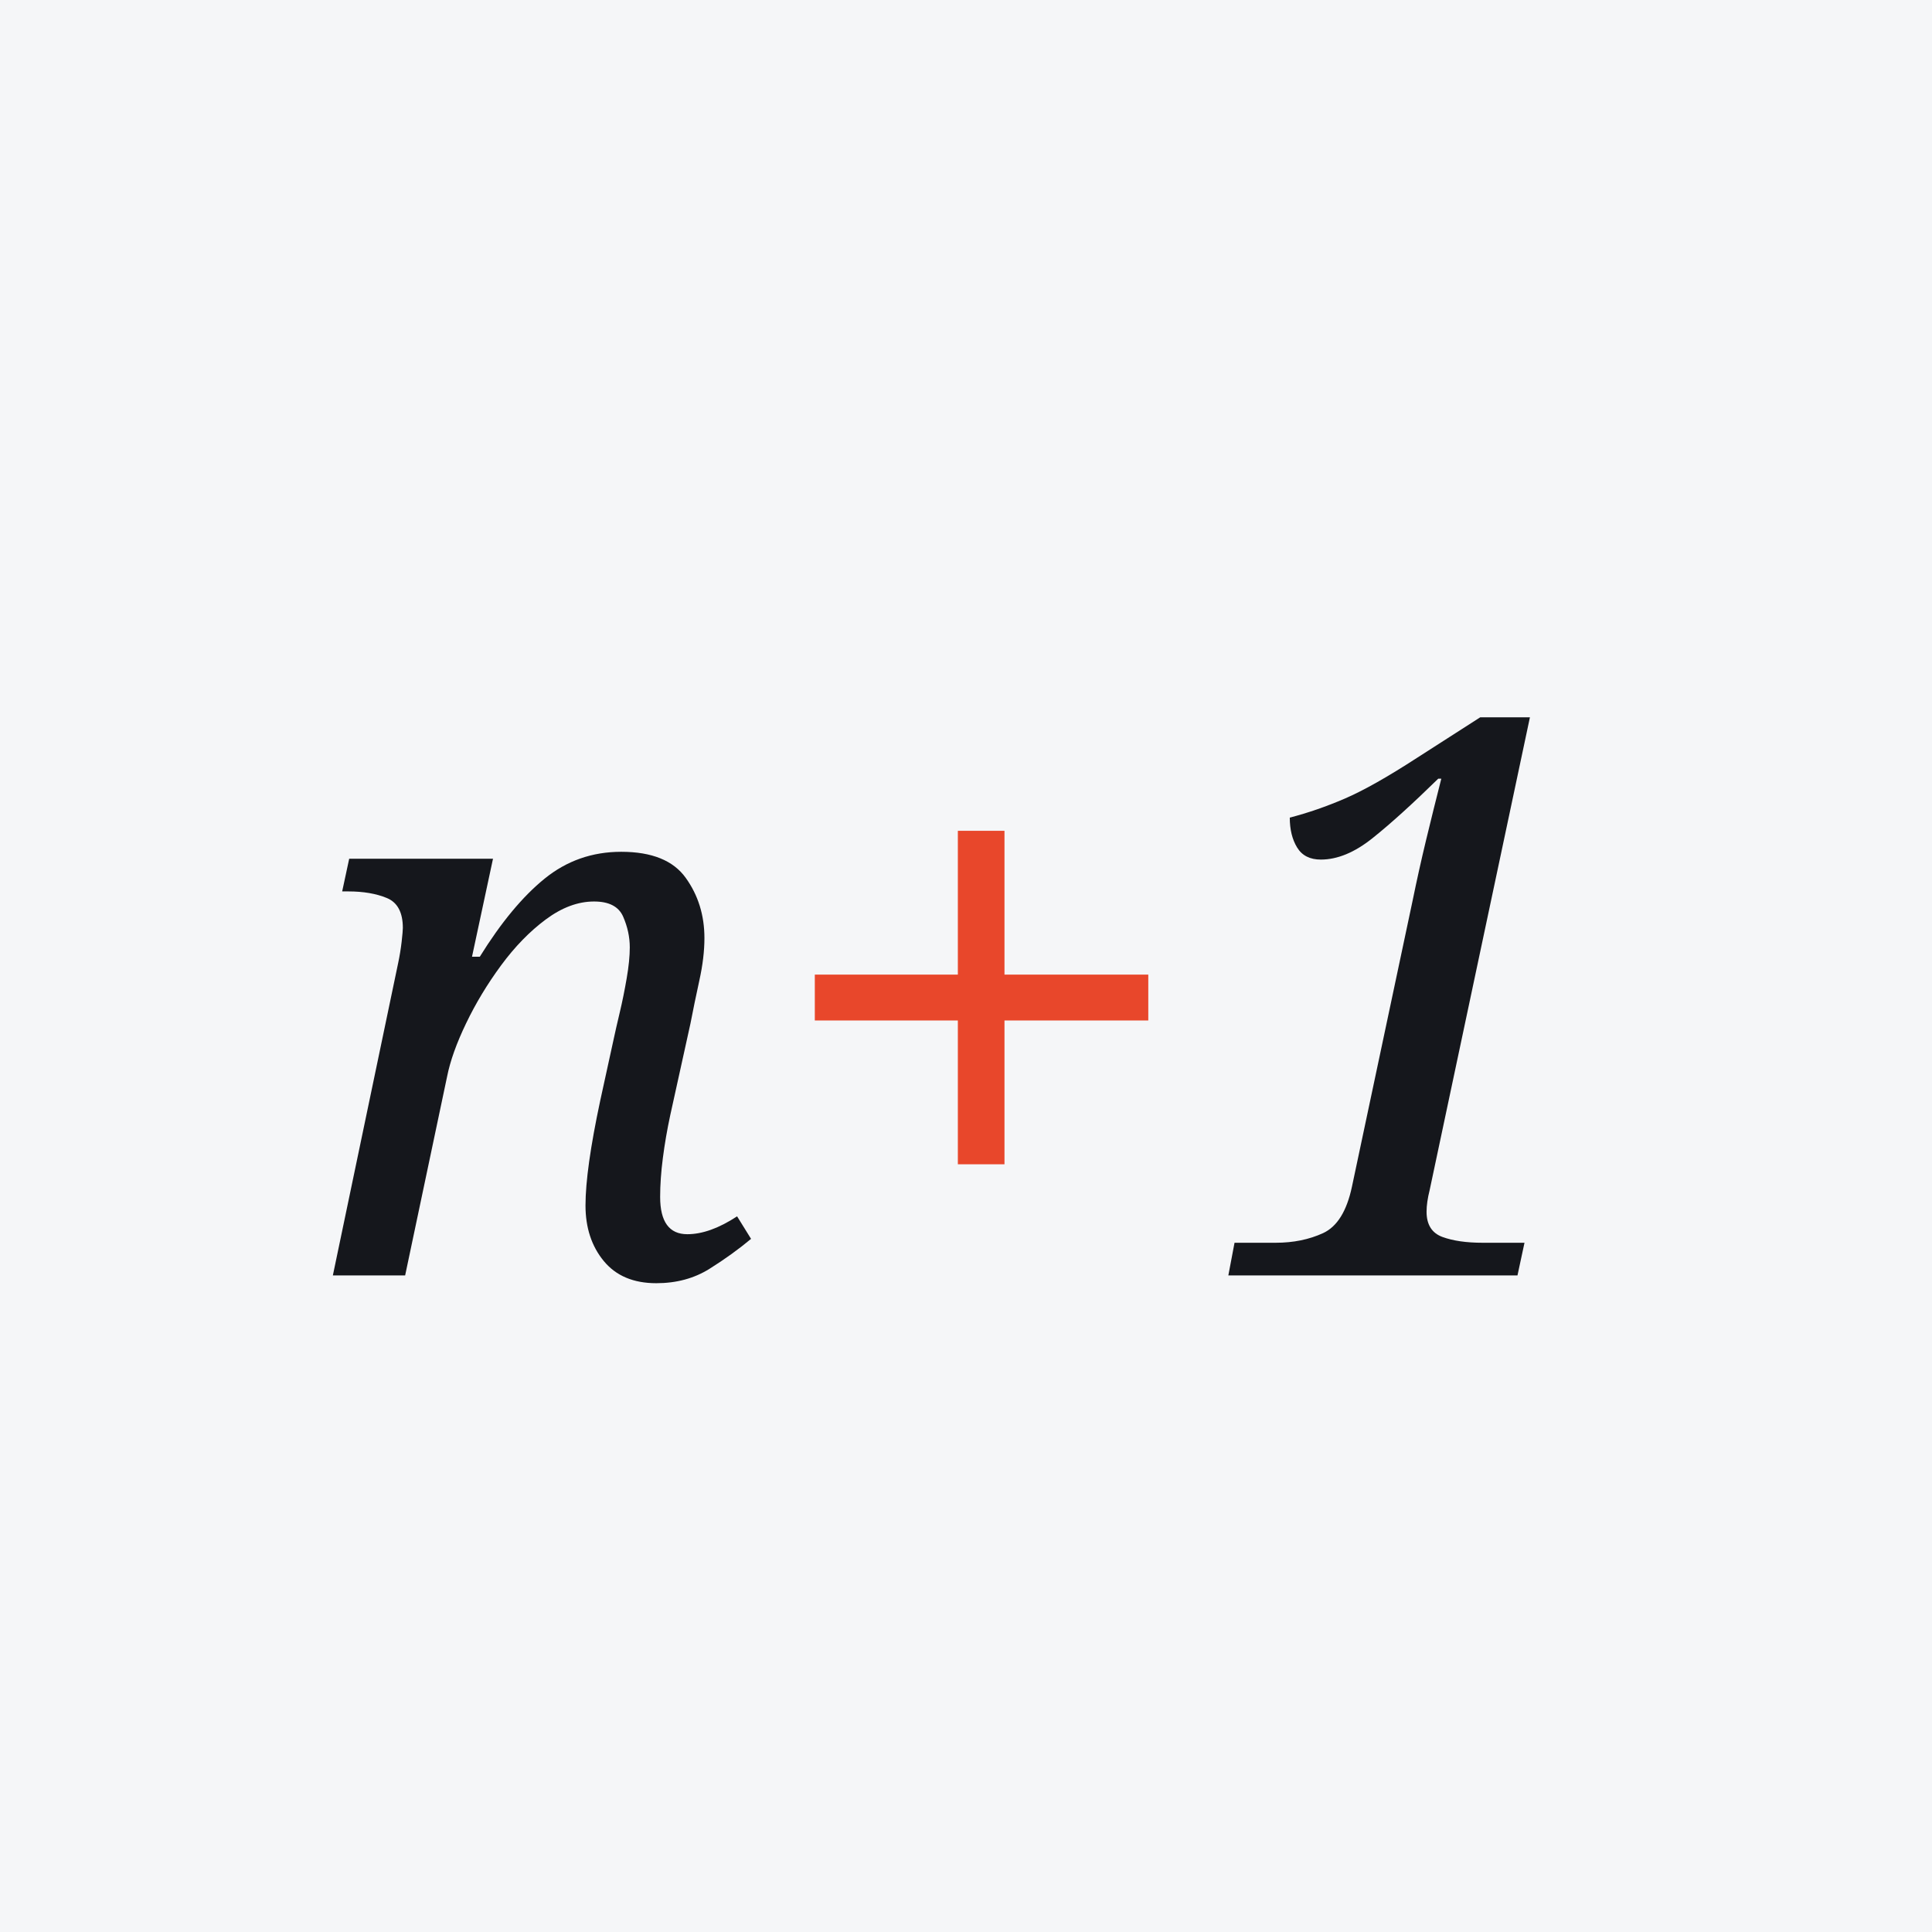
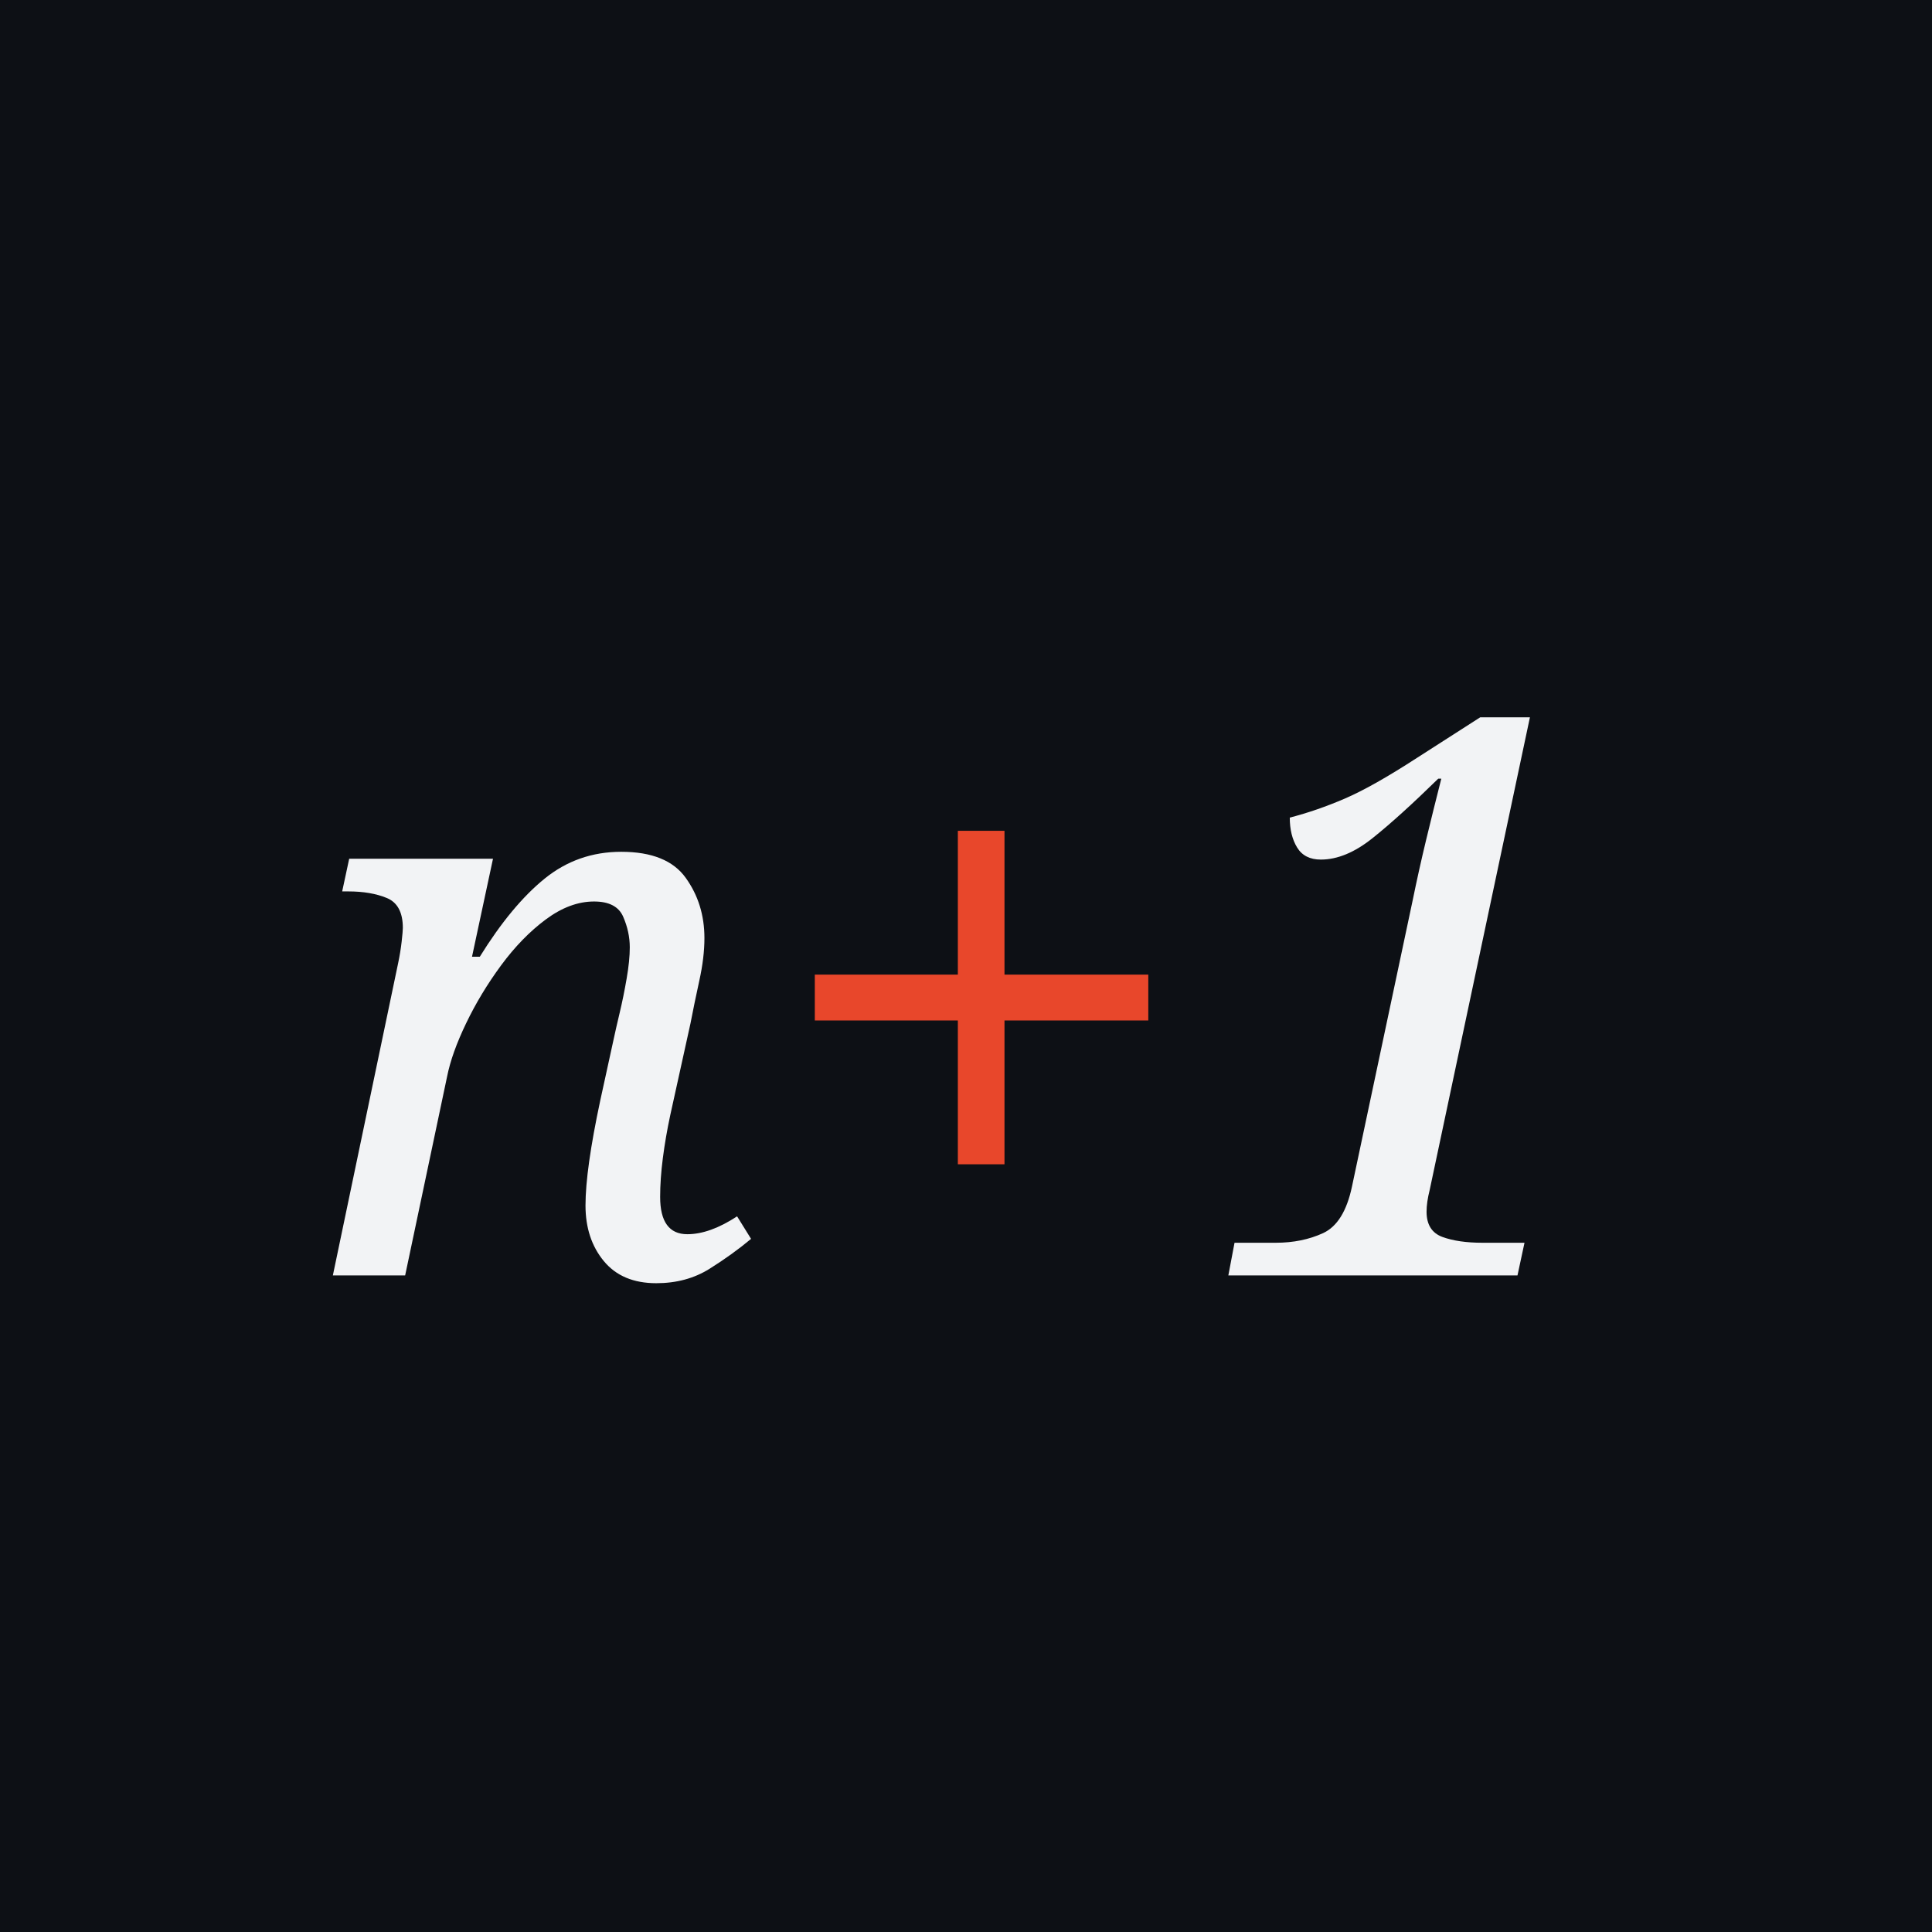
<svg xmlns="http://www.w3.org/2000/svg" viewBox="0 0 512 512">
-   <rect width="512" height="512" fill="#F5F6F8" />
-   <text x="256" y="338" text-anchor="middle" font-family="Georgia,serif" font-style="italic" font-size="206" fill="#15171C">n<tspan fill="#E8472B">+</tspan>1</text>
+   <rect width="512" height="512" fill="#0D1015" />
+   <text x="256" y="338" text-anchor="middle" font-family="Georgia,serif" font-style="italic" font-size="206" fill="#F2F3F5">n<tspan fill="#E8472B">+</tspan>1</text>
</svg>
